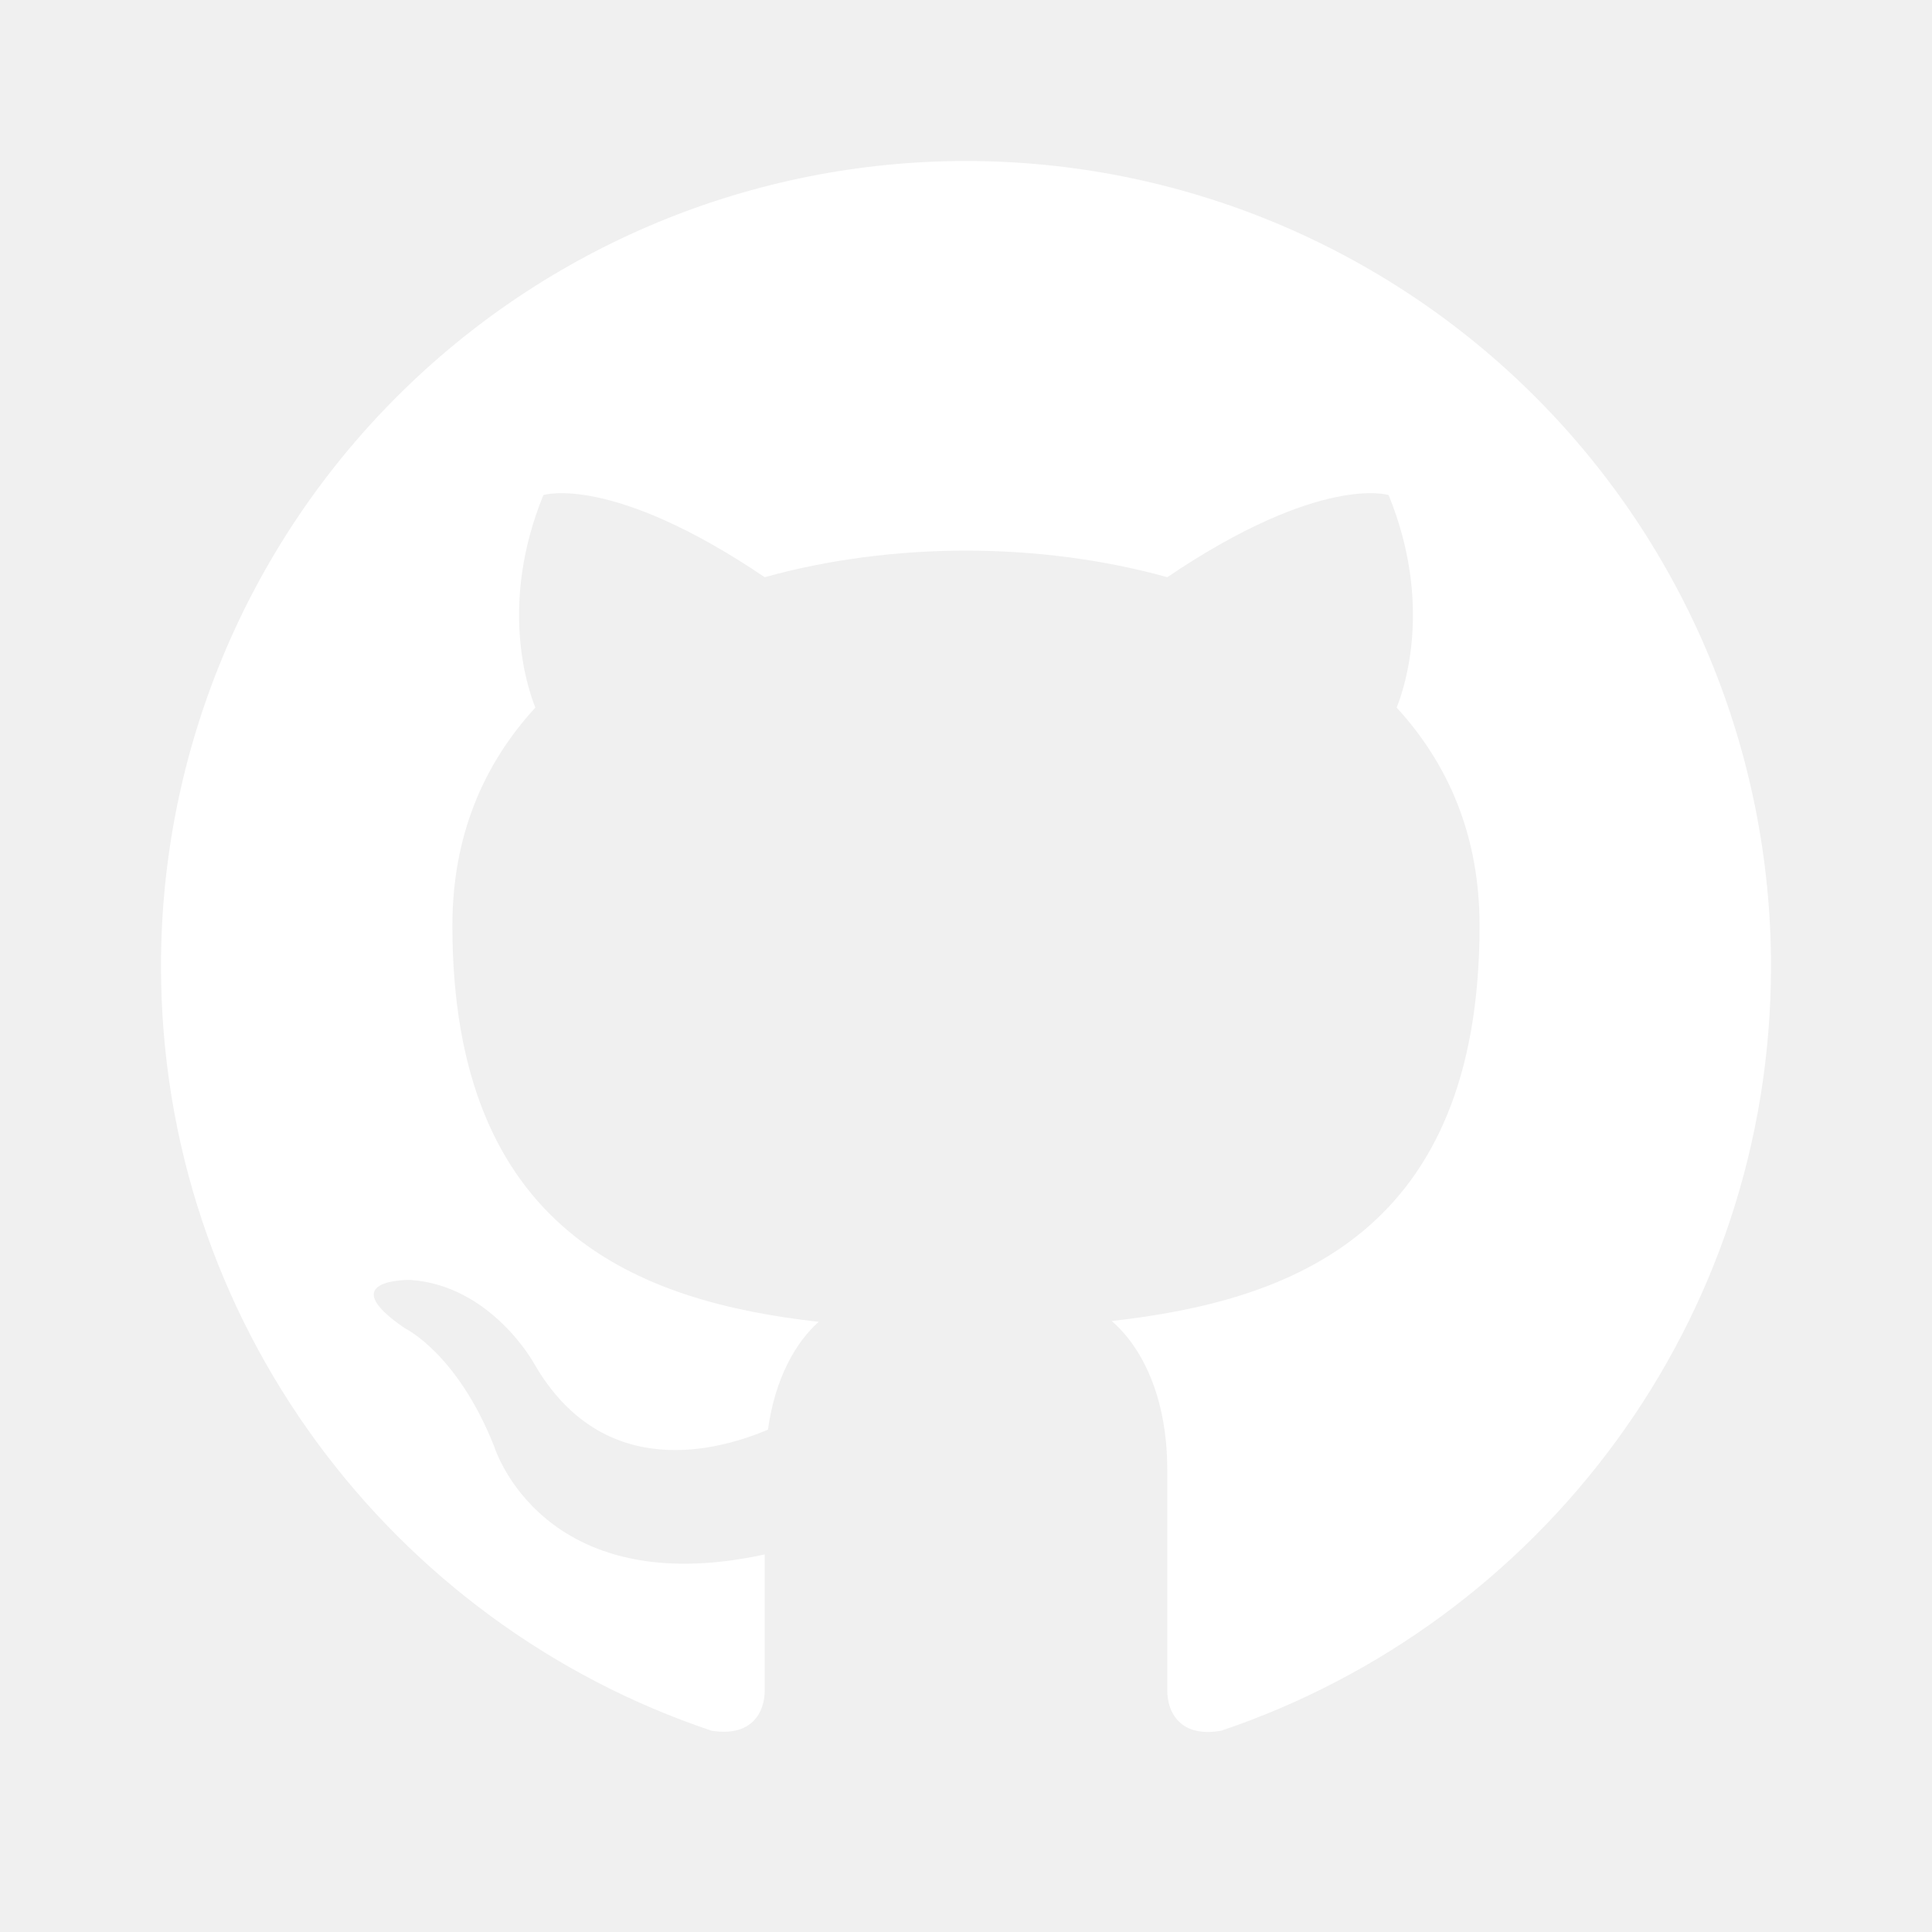
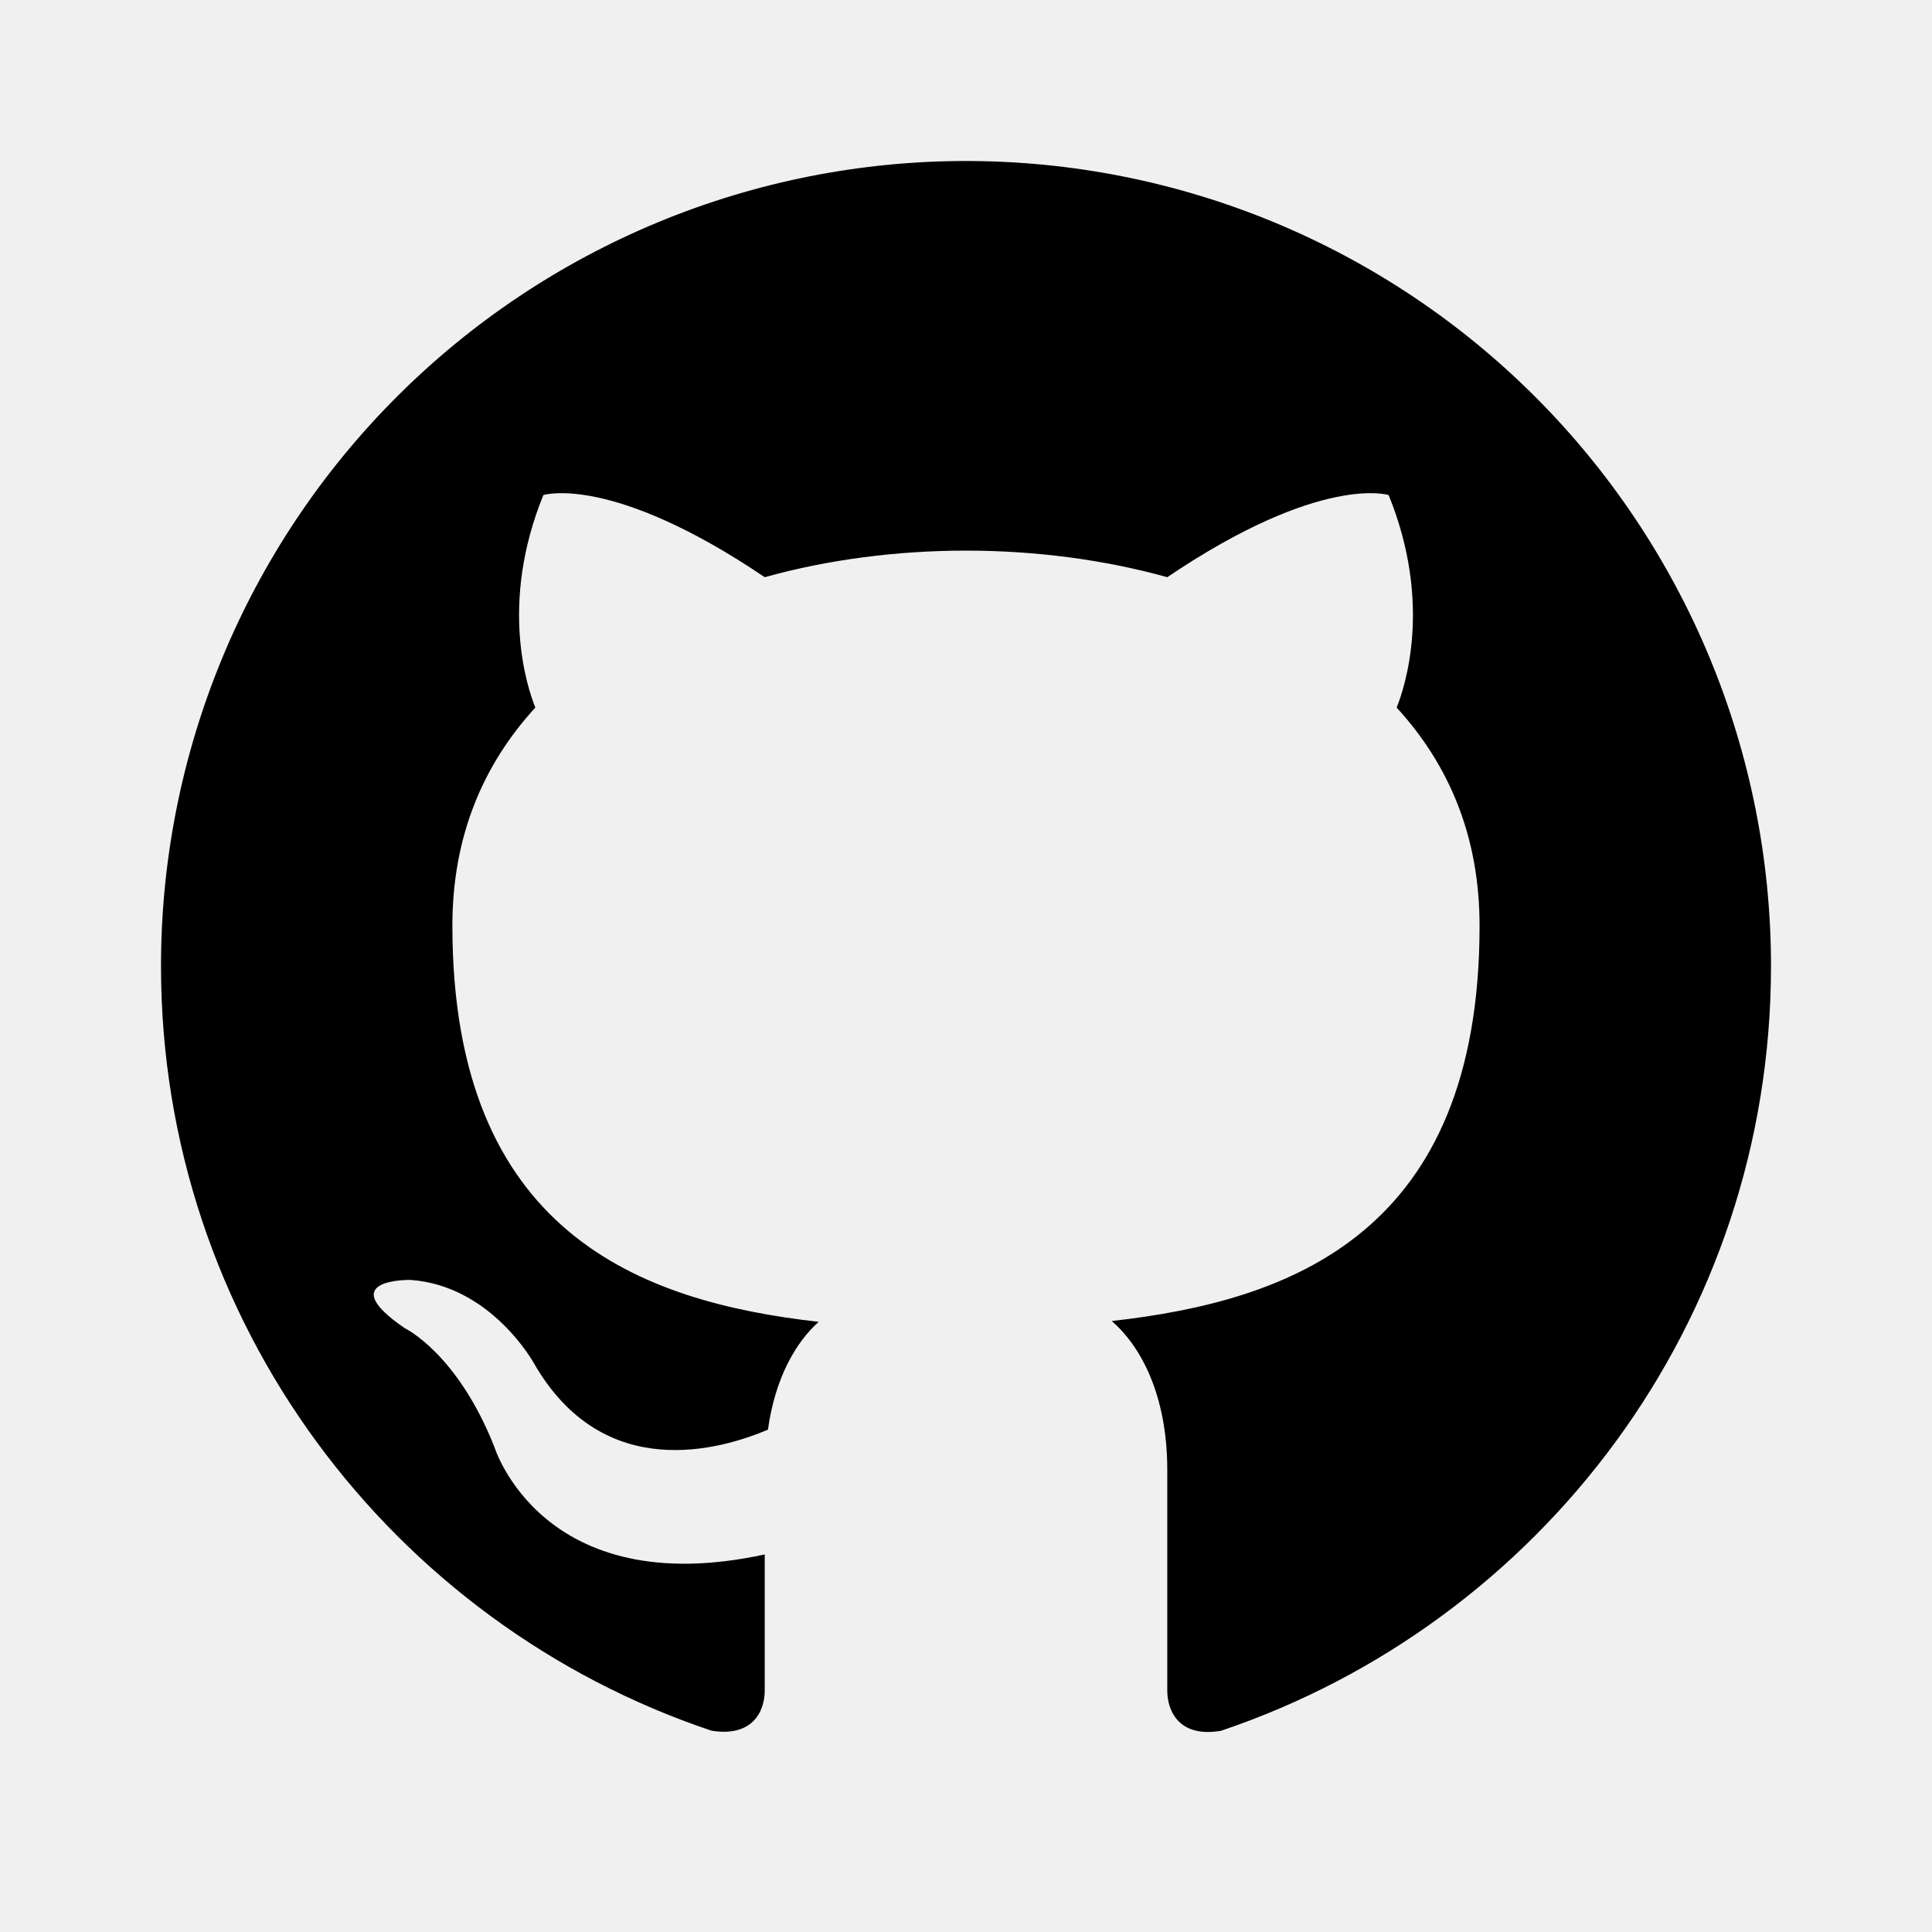
- <svg xmlns="http://www.w3.org/2000/svg" width="45" height="45" viewBox="0 0 45 45" fill="none">
-   <path d="M22.5 3.75C20.038 3.75 17.599 4.235 15.325 5.177C13.05 6.12 10.983 7.501 9.242 9.242C5.725 12.758 3.75 17.527 3.75 22.5C3.75 30.788 9.131 37.819 16.575 40.312C17.512 40.462 17.812 39.881 17.812 39.375V36.206C12.619 37.331 11.512 33.694 11.512 33.694C10.65 31.519 9.431 30.938 9.431 30.938C7.725 29.775 9.562 29.812 9.562 29.812C11.438 29.944 12.431 31.744 12.431 31.744C14.062 34.594 16.819 33.75 17.887 33.3C18.056 32.081 18.544 31.256 19.069 30.788C14.906 30.319 10.537 28.706 10.537 21.562C10.537 19.481 11.25 17.812 12.469 16.481C12.281 16.012 11.625 14.062 12.656 11.531C12.656 11.531 14.231 11.025 17.812 13.444C19.294 13.031 20.906 12.825 22.5 12.825C24.094 12.825 25.706 13.031 27.188 13.444C30.769 11.025 32.344 11.531 32.344 11.531C33.375 14.062 32.719 16.012 32.531 16.481C33.75 17.812 34.462 19.481 34.462 21.562C34.462 28.725 30.075 30.3 25.894 30.769C26.569 31.35 27.188 32.494 27.188 34.237V39.375C27.188 39.881 27.488 40.481 28.444 40.312C35.888 37.8 41.25 30.788 41.25 22.5C41.25 20.038 40.765 17.599 39.823 15.325C38.88 13.05 37.499 10.983 35.758 9.242C34.017 7.501 31.95 6.12 29.675 5.177C27.401 4.235 24.962 3.75 22.5 3.75Z" fill="white" />
+ <svg xmlns="http://www.w3.org/2000/svg" width="45" height="45" viewBox="0 0 45 45" fill="auto">
+   <path d="M22.5 3.75C20.038 3.75 17.599 4.235 15.325 5.177C13.05 6.12 10.983 7.501 9.242 9.242C5.725 12.758 3.75 17.527 3.75 22.5C3.75 30.788 9.131 37.819 16.575 40.312C17.512 40.462 17.812 39.881 17.812 39.375V36.206C12.619 37.331 11.512 33.694 11.512 33.694C10.65 31.519 9.431 30.938 9.431 30.938C7.725 29.775 9.562 29.812 9.562 29.812C11.438 29.944 12.431 31.744 12.431 31.744C14.062 34.594 16.819 33.75 17.887 33.3C18.056 32.081 18.544 31.256 19.069 30.788C14.906 30.319 10.537 28.706 10.537 21.562C10.537 19.481 11.25 17.812 12.469 16.481C12.281 16.012 11.625 14.062 12.656 11.531C12.656 11.531 14.231 11.025 17.812 13.444C19.294 13.031 20.906 12.825 22.5 12.825C24.094 12.825 25.706 13.031 27.188 13.444C30.769 11.025 32.344 11.531 32.344 11.531C33.375 14.062 32.719 16.012 32.531 16.481C33.75 17.812 34.462 19.481 34.462 21.562C34.462 28.725 30.075 30.3 25.894 30.769C26.569 31.35 27.188 32.494 27.188 34.237V39.375C27.188 39.881 27.488 40.481 28.444 40.312C35.888 37.8 41.25 30.788 41.25 22.5C41.25 20.038 40.765 17.599 39.823 15.325C38.88 13.05 37.499 10.983 35.758 9.242C34.017 7.501 31.95 6.12 29.675 5.177C27.401 4.235 24.962 3.75 22.5 3.75Z" />
</svg>
